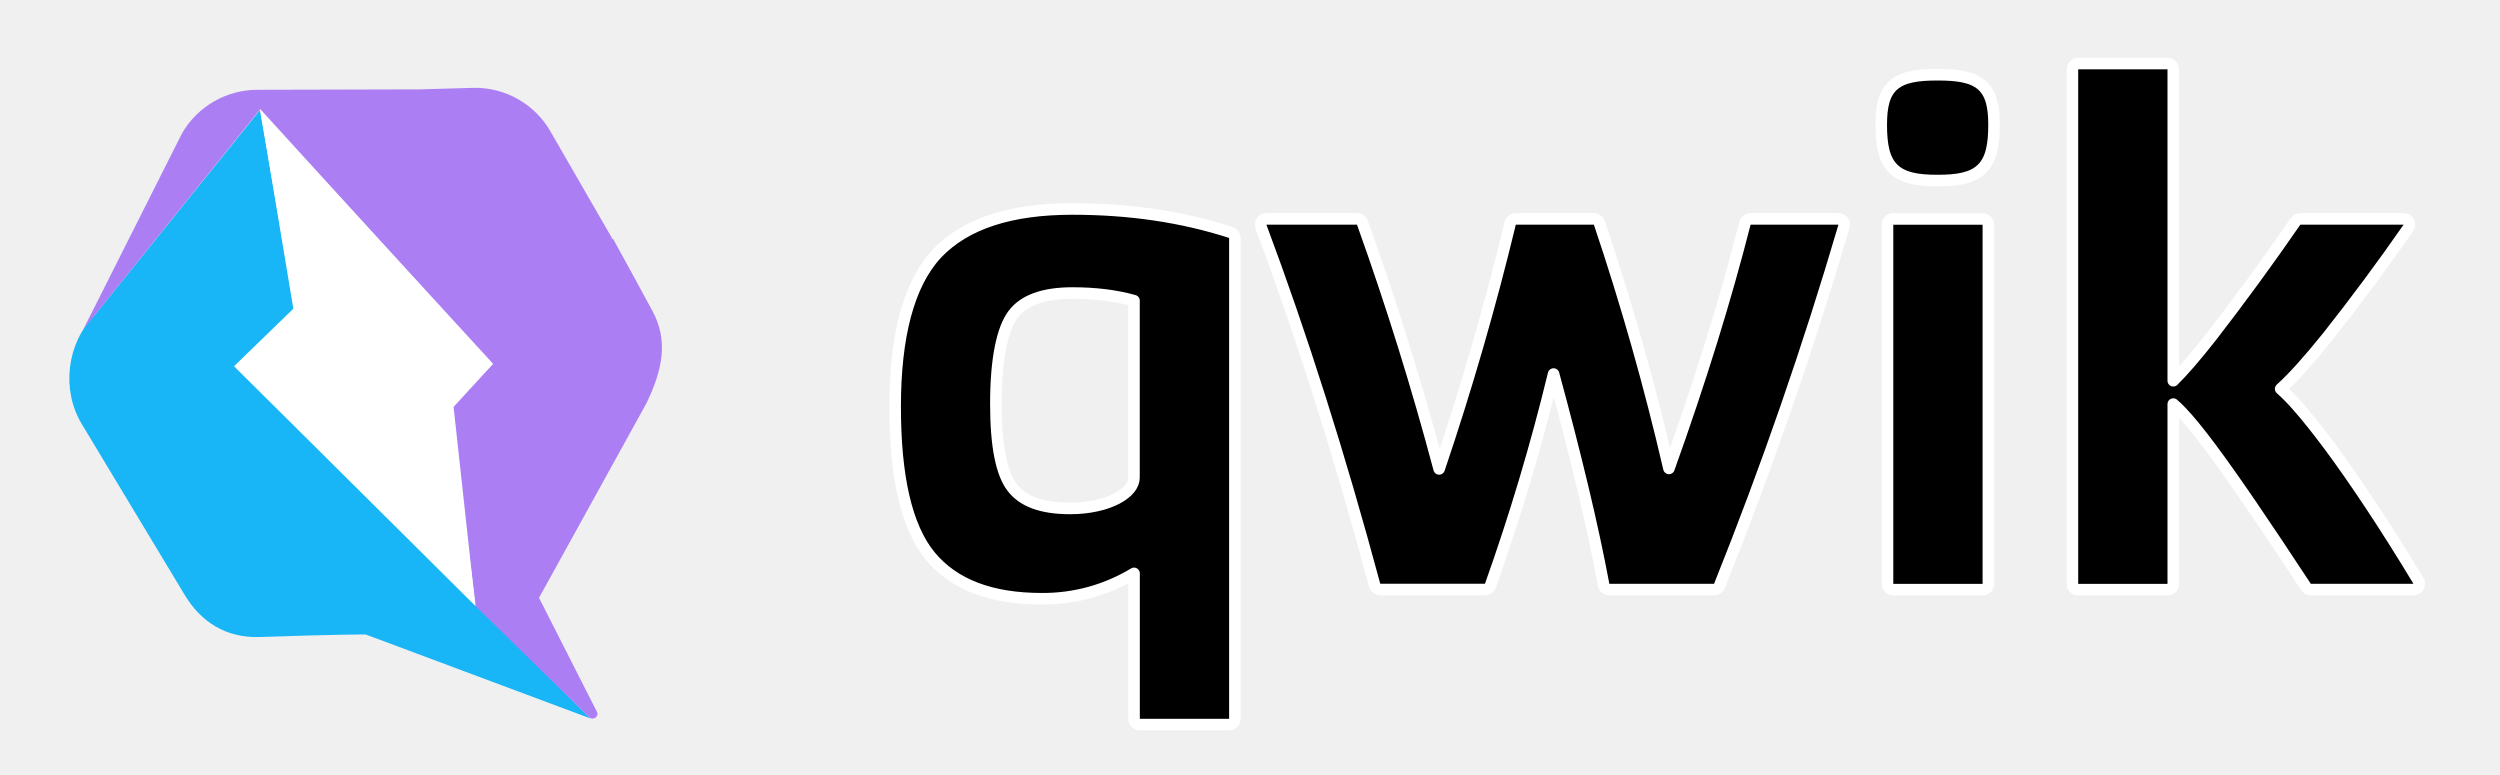
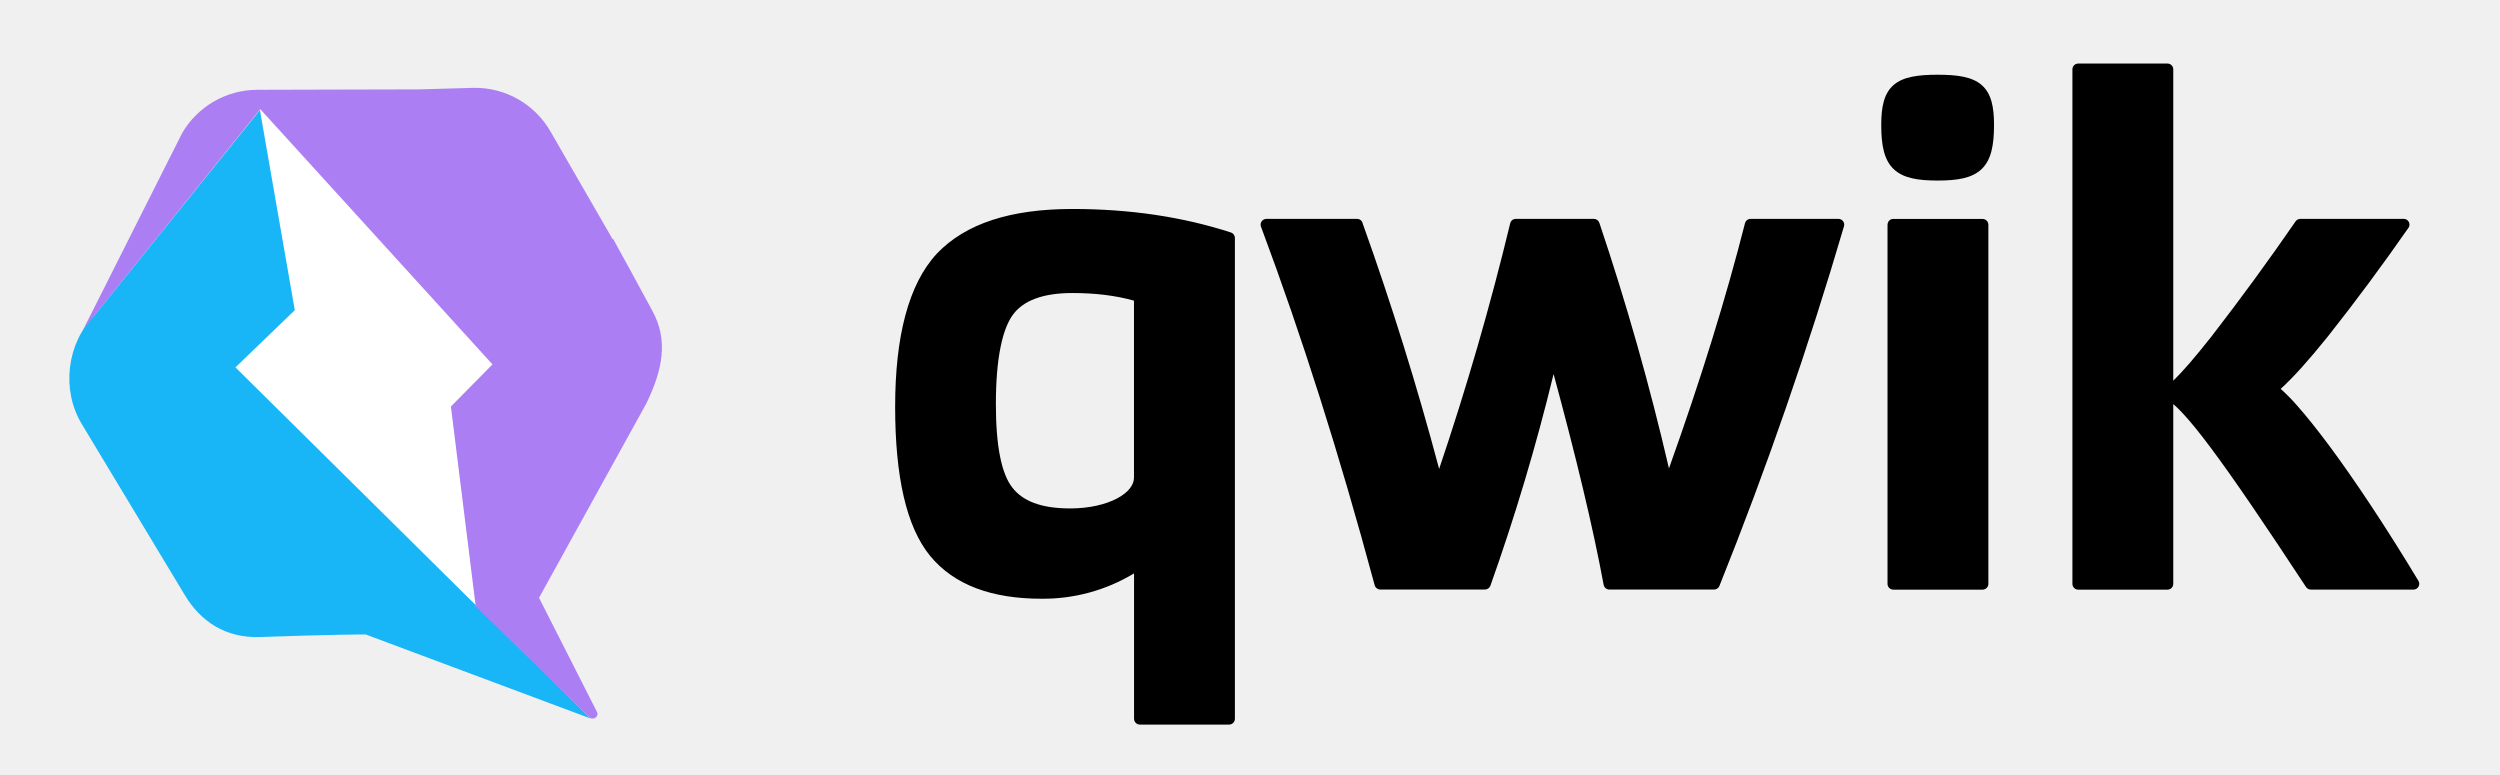
- <svg xmlns="http://www.w3.org/2000/svg" fill="none" viewBox="0 0 649 201">
-   <path fill="#18B6F6" d="m153.3 186.54-29.35-29.2-.42.07v-.3L61.12 95.37l15.41-14.85-9.06-51.93-42.89 53.2c-7.28 7.36-8.68 19.39-3.4 28.21l26.8 44.49c4.1 6.82 10.54 11.2 19.53 10.88 19.03-.67 27.4-.67 27.4-.67l58.37 21.81.02.02Z" />
-   <path fill="#AC7EF4" d="M167.8 104.72c4.23-8.72 5.74-16.35 1.57-24l-5.93-10.92-3.08-5.6-1.2-2.2-.1.14-16.15-28A22.57 22.57 0 0 0 123.1 22.8l-14.16.4-42.25.11A22.66 22.66 0 0 0 47.31 34.5L21.64 85.48l45.94-57.15 60.27 66.27-10.8 10.93 6.45 51.84.09-.1v.14h-.1l.14.13 5.02 4.9 24.3 23.74c1.03.98 2.68-.2 2-1.42l-15.02-29.57" />
-   <path fill="#fff" d="M127.99 94.43 67.56 28.5l8.59 51.64-15.38 14.92 62.62 62.23-5.64-51.66 10.24-11.17v-.02Z" />
-   <path fill="#000" stroke="#fff" stroke-linejoin="round" stroke-width="3" d="M319.08 188.1c.83 0 1.5-.68 1.5-1.5V61.78a1.5 1.5 0 0 0-1.03-1.43c-12.58-4.07-26.24-6.1-41.15-6.1-15.89 0-27.69 3.7-35.21 11.61l-.01.02c-7.34 7.9-10.8 21.53-10.8 39.7 0 18.12 2.9 31.18 9.08 38.73 6.24 7.58 16.04 11.12 28.9 11.12a45.6 45.6 0 0 0 24.04-6.58v37.75c0 .82.68 1.5 1.5 1.5h23.18Zm-24.7-110.05V124c0 1.83-1.37 3.8-4.4 5.4-2.97 1.57-7.24 2.59-12.16 2.59-7.63 0-12.35-1.95-15.04-5.44-1.36-1.75-2.43-4.37-3.16-8.01-.73-3.63-1.09-8.18-1.09-13.7 0-5.86.41-10.72 1.19-14.61.77-3.9 1.9-6.73 3.27-8.58 2.68-3.62 7.73-5.58 15.4-5.58 5.83 0 11.16.62 16 1.98Zm57.89-21.23h-23.52a1.5 1.5 0 0 0-1.4 2.02c10.56 28.23 20.4 59.2 29.52 93.1a1.5 1.5 0 0 0 1.44 1.1h27.18c.64 0 1.2-.4 1.42-1a553.09 553.09 0 0 0 16.4-54.94c5.8 21.37 10.17 39.52 13 54.72a1.5 1.5 0 0 0 1.48 1.23h27.18a1.5 1.5 0 0 0 1.39-.94 1032.42 1032.42 0 0 0 32.34-93.37 1.5 1.5 0 0 0-1.44-1.92h-22.8a1.5 1.5 0 0 0-1.46 1.13c-4.94 19.41-11.47 40.57-19.74 63.65a683.17 683.17 0 0 0-18.07-63.76 1.5 1.5 0 0 0-1.42-1.02H393.5c-.69 0-1.3.47-1.45 1.15a745.57 745.57 0 0 1-18.45 63.76 795.63 795.63 0 0 0-19.84-63.7 1.5 1.5 0 0 0-1.48-1.21h-.02ZM490 58.34v93.23c0 .83.68 1.5 1.5 1.5h23.18c.83 0 1.5-.67 1.5-1.5V58.34c0-.83-.67-1.5-1.5-1.5h-22.93a1.5 1.5 0 0 0-1.74 1.48v.02Zm-1.63-25.93c0 5.22.7 9.05 3.2 11.46 2.48 2.4 6.33 3 11.44 3 5.1 0 8.96-.6 11.44-3 2.5-2.41 3.2-6.24 3.2-11.46 0-4.7-.71-8.2-3.27-10.39-2.47-2.1-6.3-2.62-11.37-2.62-5.08 0-8.9.52-11.37 2.62-2.56 2.18-3.27 5.69-3.27 10.39Zm135.61 24.41h-26.81c-.5 0-.95.24-1.23.64a669.19 669.19 0 0 1-21.85 29.9c-4.19 5.32-7.48 9.12-9.91 11.48V18c0-.83-.67-1.5-1.5-1.5H539.5c-.83 0-1.5.67-1.5 1.5v133.57c0 .83.67 1.5 1.5 1.5h23.18c.83 0 1.5-.67 1.5-1.5V104.9c.67.57 1.44 1.3 2.32 2.24 1.97 2.1 4.4 5.06 7.36 9.03 5.92 7.92 13.93 19.7 24.78 36.21.28.42.75.68 1.26.68h26.64a1.5 1.5 0 0 0 1.28-2.28c-8.77-14.54-16.69-26.35-23.08-34.98-3.2-4.3-6.03-7.83-8.4-10.5a47.47 47.47 0 0 0-4.28-4.35c3.17-2.84 7.23-7.37 12.18-13.51a566.95 566.95 0 0 0 20.85-28.1 1.5 1.5 0 0 0-1.09-2.53h-.02Z" />
+ <svg xmlns="http://www.w3.org/2000/svg" viewBox="0 0 649 201">
+   <style>
+     :root {
+       color-scheme: light dark;
+     }
+     path:not([fill]) {
+       fill: currentcolor;
+     }
+     _::-webkit-full-page-media, _:future, :root path:not([fill]) {
+       fill: white;
+       mix-blend-mode: difference;
+     }
+   </style>
+   <path fill="white" d="M127.99 94.43 67.56 28.5l8.59 51.64-15.38 14.92 62.62 62.23-5.64-51.66 10.24-11.17z" />
+   <path fill="#18b6f6" d="m153.3 186.54-29.35-29.2-.42.07v-.3L61.12 95.37l15.41-14.85-9.06-51.93-42.89 53.2c-7.28 7.36-8.68 19.39-3.4 28.21l26.8 44.49c4.1 6.82 10.54 11.2 19.53 10.88 19.03-.67 27.4-.67 27.4-.67l58.37 21.81.02.02Z" />
+   <path fill="#ac7ef4" d="M167.8 104.72c4.23-8.72 5.74-16.35 1.57-24l-5.93-10.92-3.08-5.6-1.2-2.2-.1.14-16.15-28A22.57 22.57 0 0 0 123.1 22.8l-14.16.4-42.25.11A22.66 22.66 0 0 0 47.31 34.5L21.64 85.48l45.94-57.15 60.27 66.27-10.8 10.93 6.45 51.84.09-.1v.14h-.1l.14.13 5.02 4.9 24.3 23.74c1.03.98 2.68-.2 2-1.42l-15.02-29.57" />
+   <path d="M319.08 188.1c.83 0 1.5-.68 1.5-1.5V61.78a1.5 1.5 0 0 0-1.03-1.43c-12.58-4.07-26.24-6.1-41.15-6.1-15.89 0-27.69 3.7-35.21 11.61l-.01.02c-7.34 7.9-10.8 21.53-10.8 39.7 0 18.12 2.9 31.18 9.08 38.73 6.24 7.58 16.04 11.12 28.9 11.12a45.6 45.6 0 0 0 24.04-6.58v37.75c0 .82.68 1.5 1.5 1.5h23.18Zm-24.7-110.05V124c0 1.83-1.37 3.8-4.4 5.4-2.97 1.57-7.24 2.59-12.16 2.59-7.63 0-12.35-1.95-15.04-5.44-1.36-1.75-2.43-4.37-3.16-8.01-.73-3.63-1.09-8.18-1.09-13.7 0-5.86.41-10.72 1.19-14.61.77-3.9 1.9-6.73 3.27-8.58 2.68-3.62 7.73-5.58 15.4-5.58 5.83 0 11.16.62 16 1.98Zm57.89-21.23h-23.52a1.5 1.5 0 0 0-1.4 2.02c10.56 28.23 20.4 59.2 29.52 93.1a1.5 1.5 0 0 0 1.44 1.1h27.18c.64 0 1.2-.4 1.42-1a553.09 553.09 0 0 0 16.4-54.94c5.8 21.37 10.17 39.52 13 54.72a1.5 1.5 0 0 0 1.48 1.23h27.18a1.5 1.5 0 0 0 1.39-.94 1032.42 1032.42 0 0 0 32.34-93.37 1.5 1.5 0 0 0-1.44-1.92h-22.8a1.5 1.5 0 0 0-1.46 1.13c-4.94 19.41-11.47 40.57-19.74 63.65a683.17 683.17 0 0 0-18.07-63.76 1.5 1.5 0 0 0-1.42-1.02H393.5c-.69 0-1.3.47-1.45 1.15a745.57 745.57 0 0 1-18.45 63.76 795.63 795.63 0 0 0-19.84-63.7 1.5 1.5 0 0 0-1.48-1.21h-.02ZM490 58.34v93.23c0 .83.68 1.5 1.5 1.5h23.18c.83 0 1.5-.67 1.5-1.5V58.34c0-.83-.67-1.5-1.5-1.5h-22.93a1.5 1.5 0 0 0-1.74 1.48v.02Zm-1.63-25.93c0 5.22.7 9.05 3.2 11.46 2.48 2.4 6.33 3 11.44 3 5.1 0 8.96-.6 11.44-3 2.5-2.41 3.2-6.24 3.2-11.46 0-4.7-.71-8.2-3.27-10.39-2.47-2.1-6.3-2.62-11.37-2.62-5.08 0-8.9.52-11.37 2.62-2.56 2.18-3.27 5.69-3.27 10.39Zm135.61 24.41h-26.81c-.5 0-.95.24-1.23.64a669.19 669.19 0 0 1-21.85 29.9c-4.19 5.32-7.48 9.12-9.91 11.48V18c0-.83-.67-1.5-1.5-1.5H539.5c-.83 0-1.5.67-1.5 1.5v133.57c0 .83.67 1.5 1.5 1.5h23.18c.83 0 1.5-.67 1.5-1.5V104.9c.67.57 1.44 1.3 2.32 2.24 1.97 2.1 4.4 5.06 7.36 9.03 5.92 7.92 13.93 19.7 24.78 36.21.28.42.75.68 1.26.68h26.64a1.5 1.5 0 0 0 1.28-2.28c-8.77-14.54-16.69-26.35-23.08-34.98-3.2-4.3-6.03-7.83-8.4-10.5a47.47 47.47 0 0 0-4.28-4.35c3.17-2.84 7.23-7.37 12.18-13.51a566.95 566.95 0 0 0 20.85-28.1 1.5 1.5 0 0 0-1.09-2.53h-.02Z" />
</svg>
